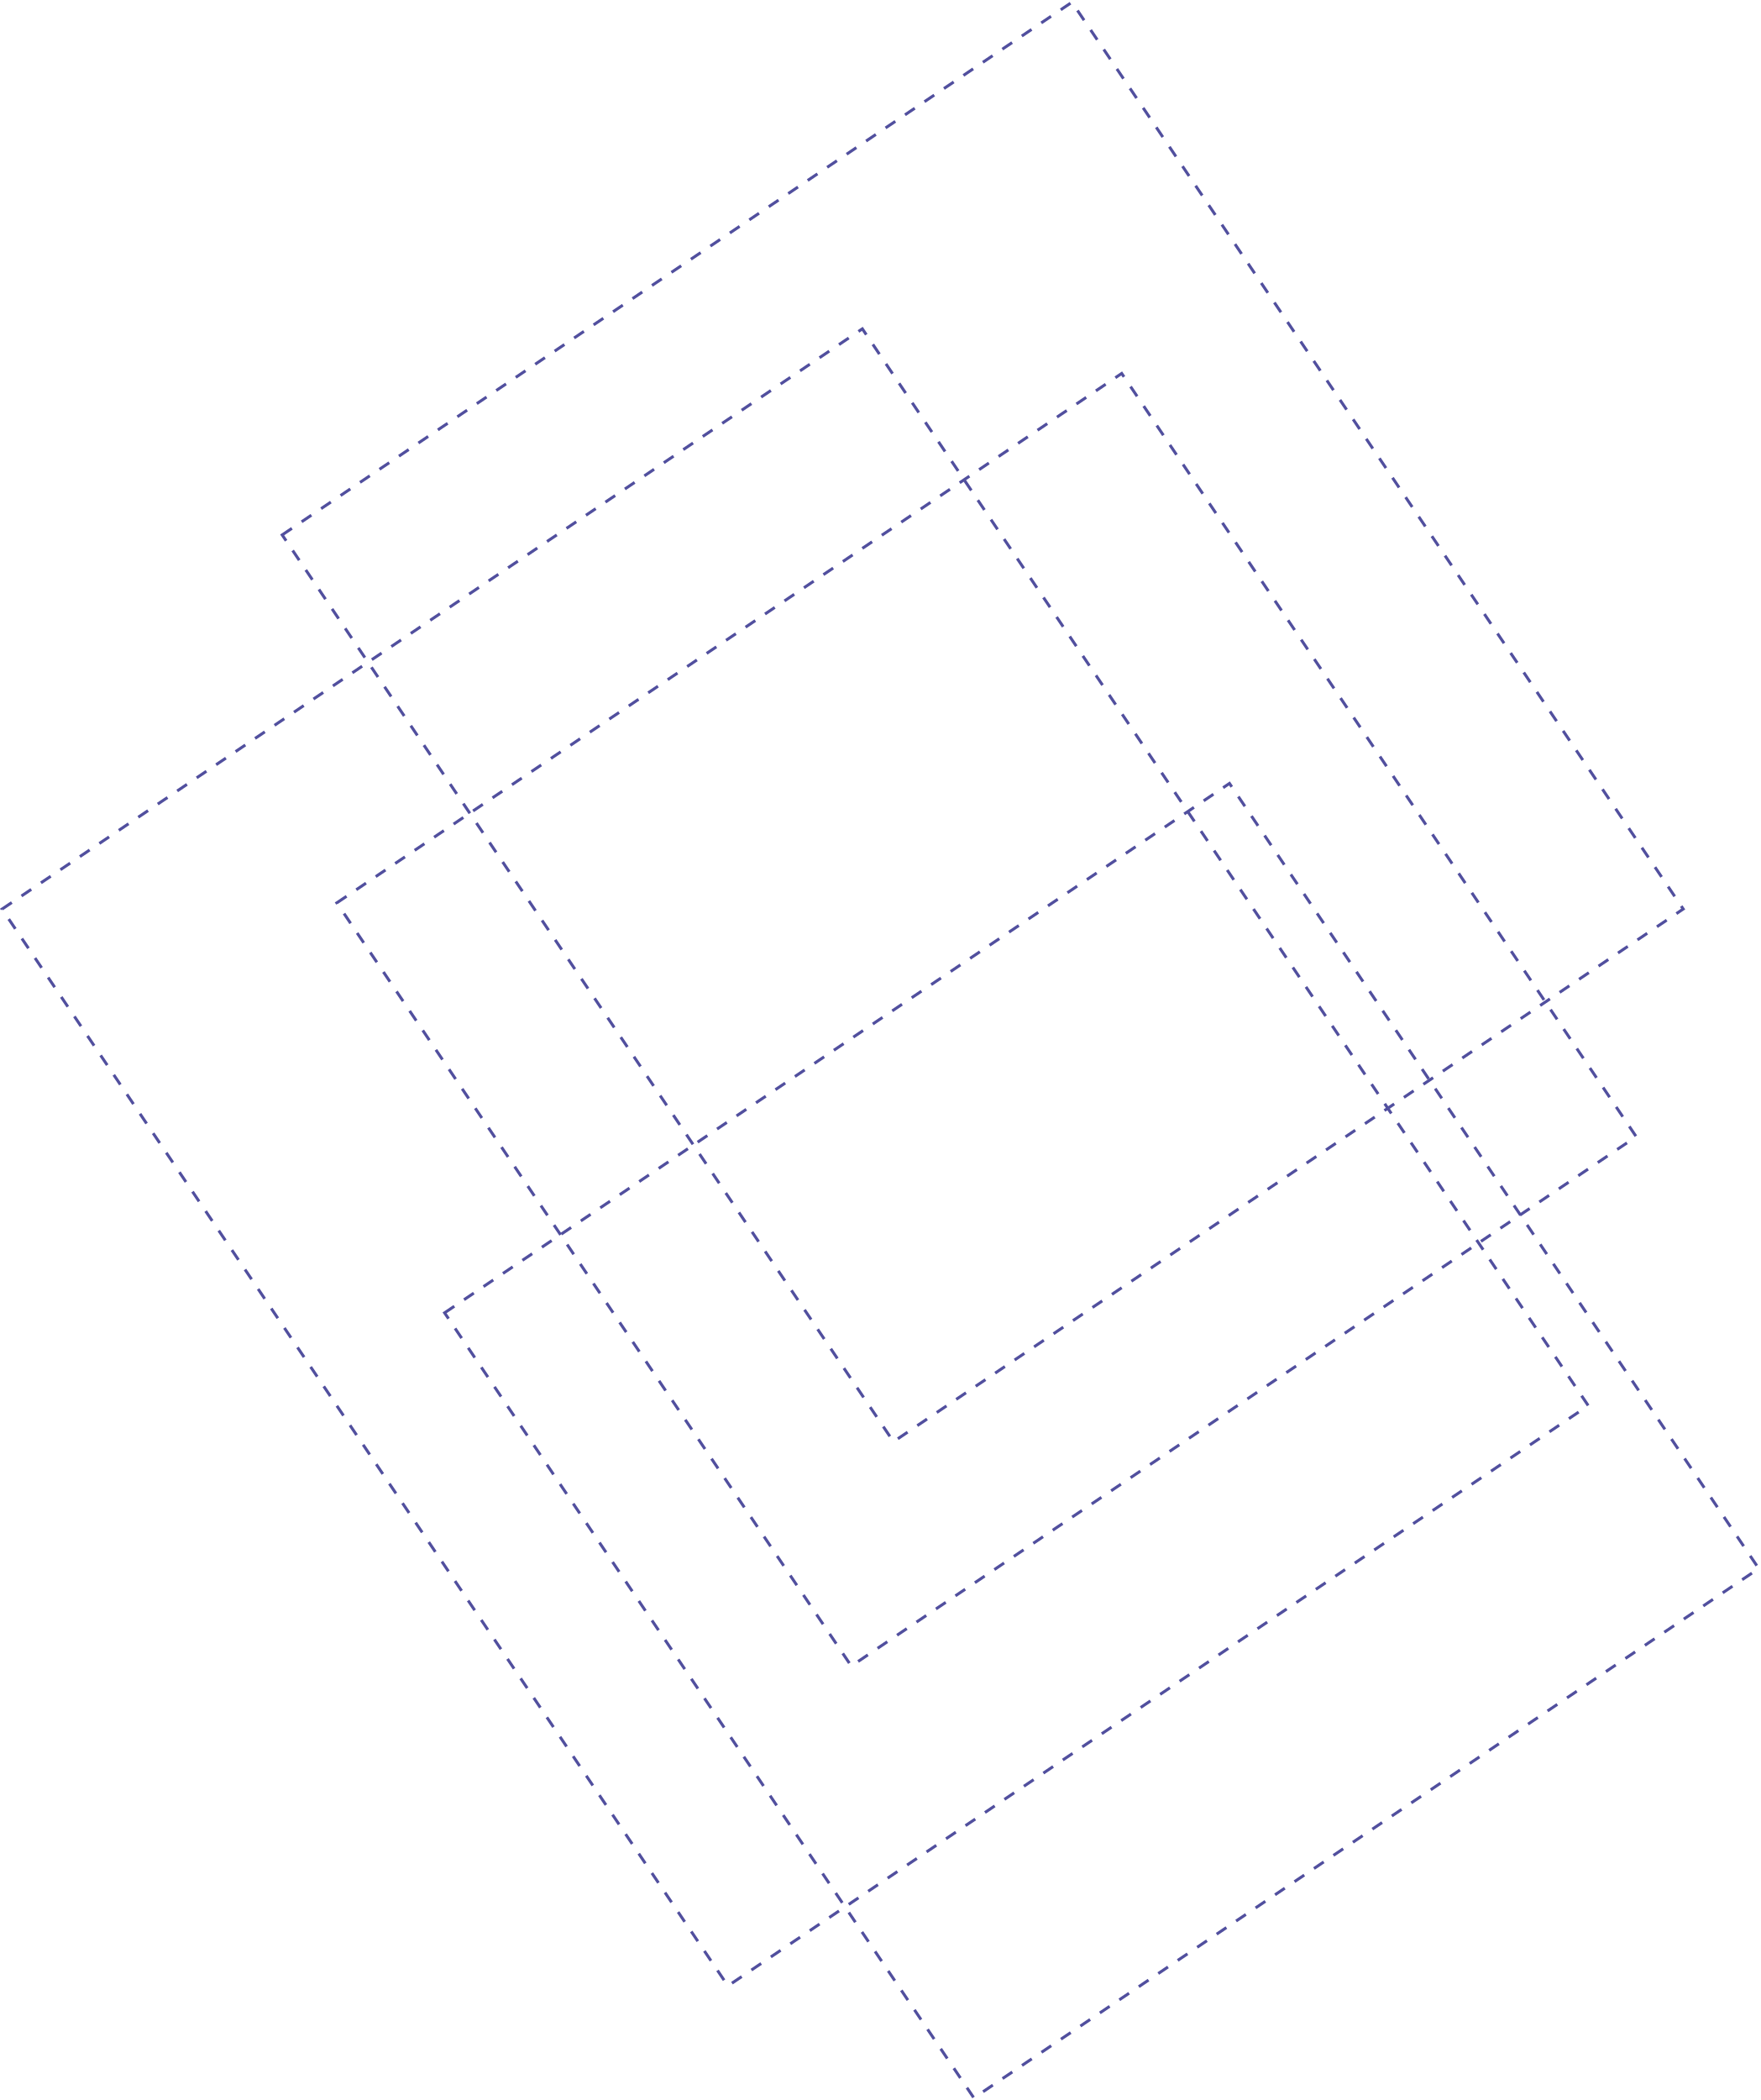
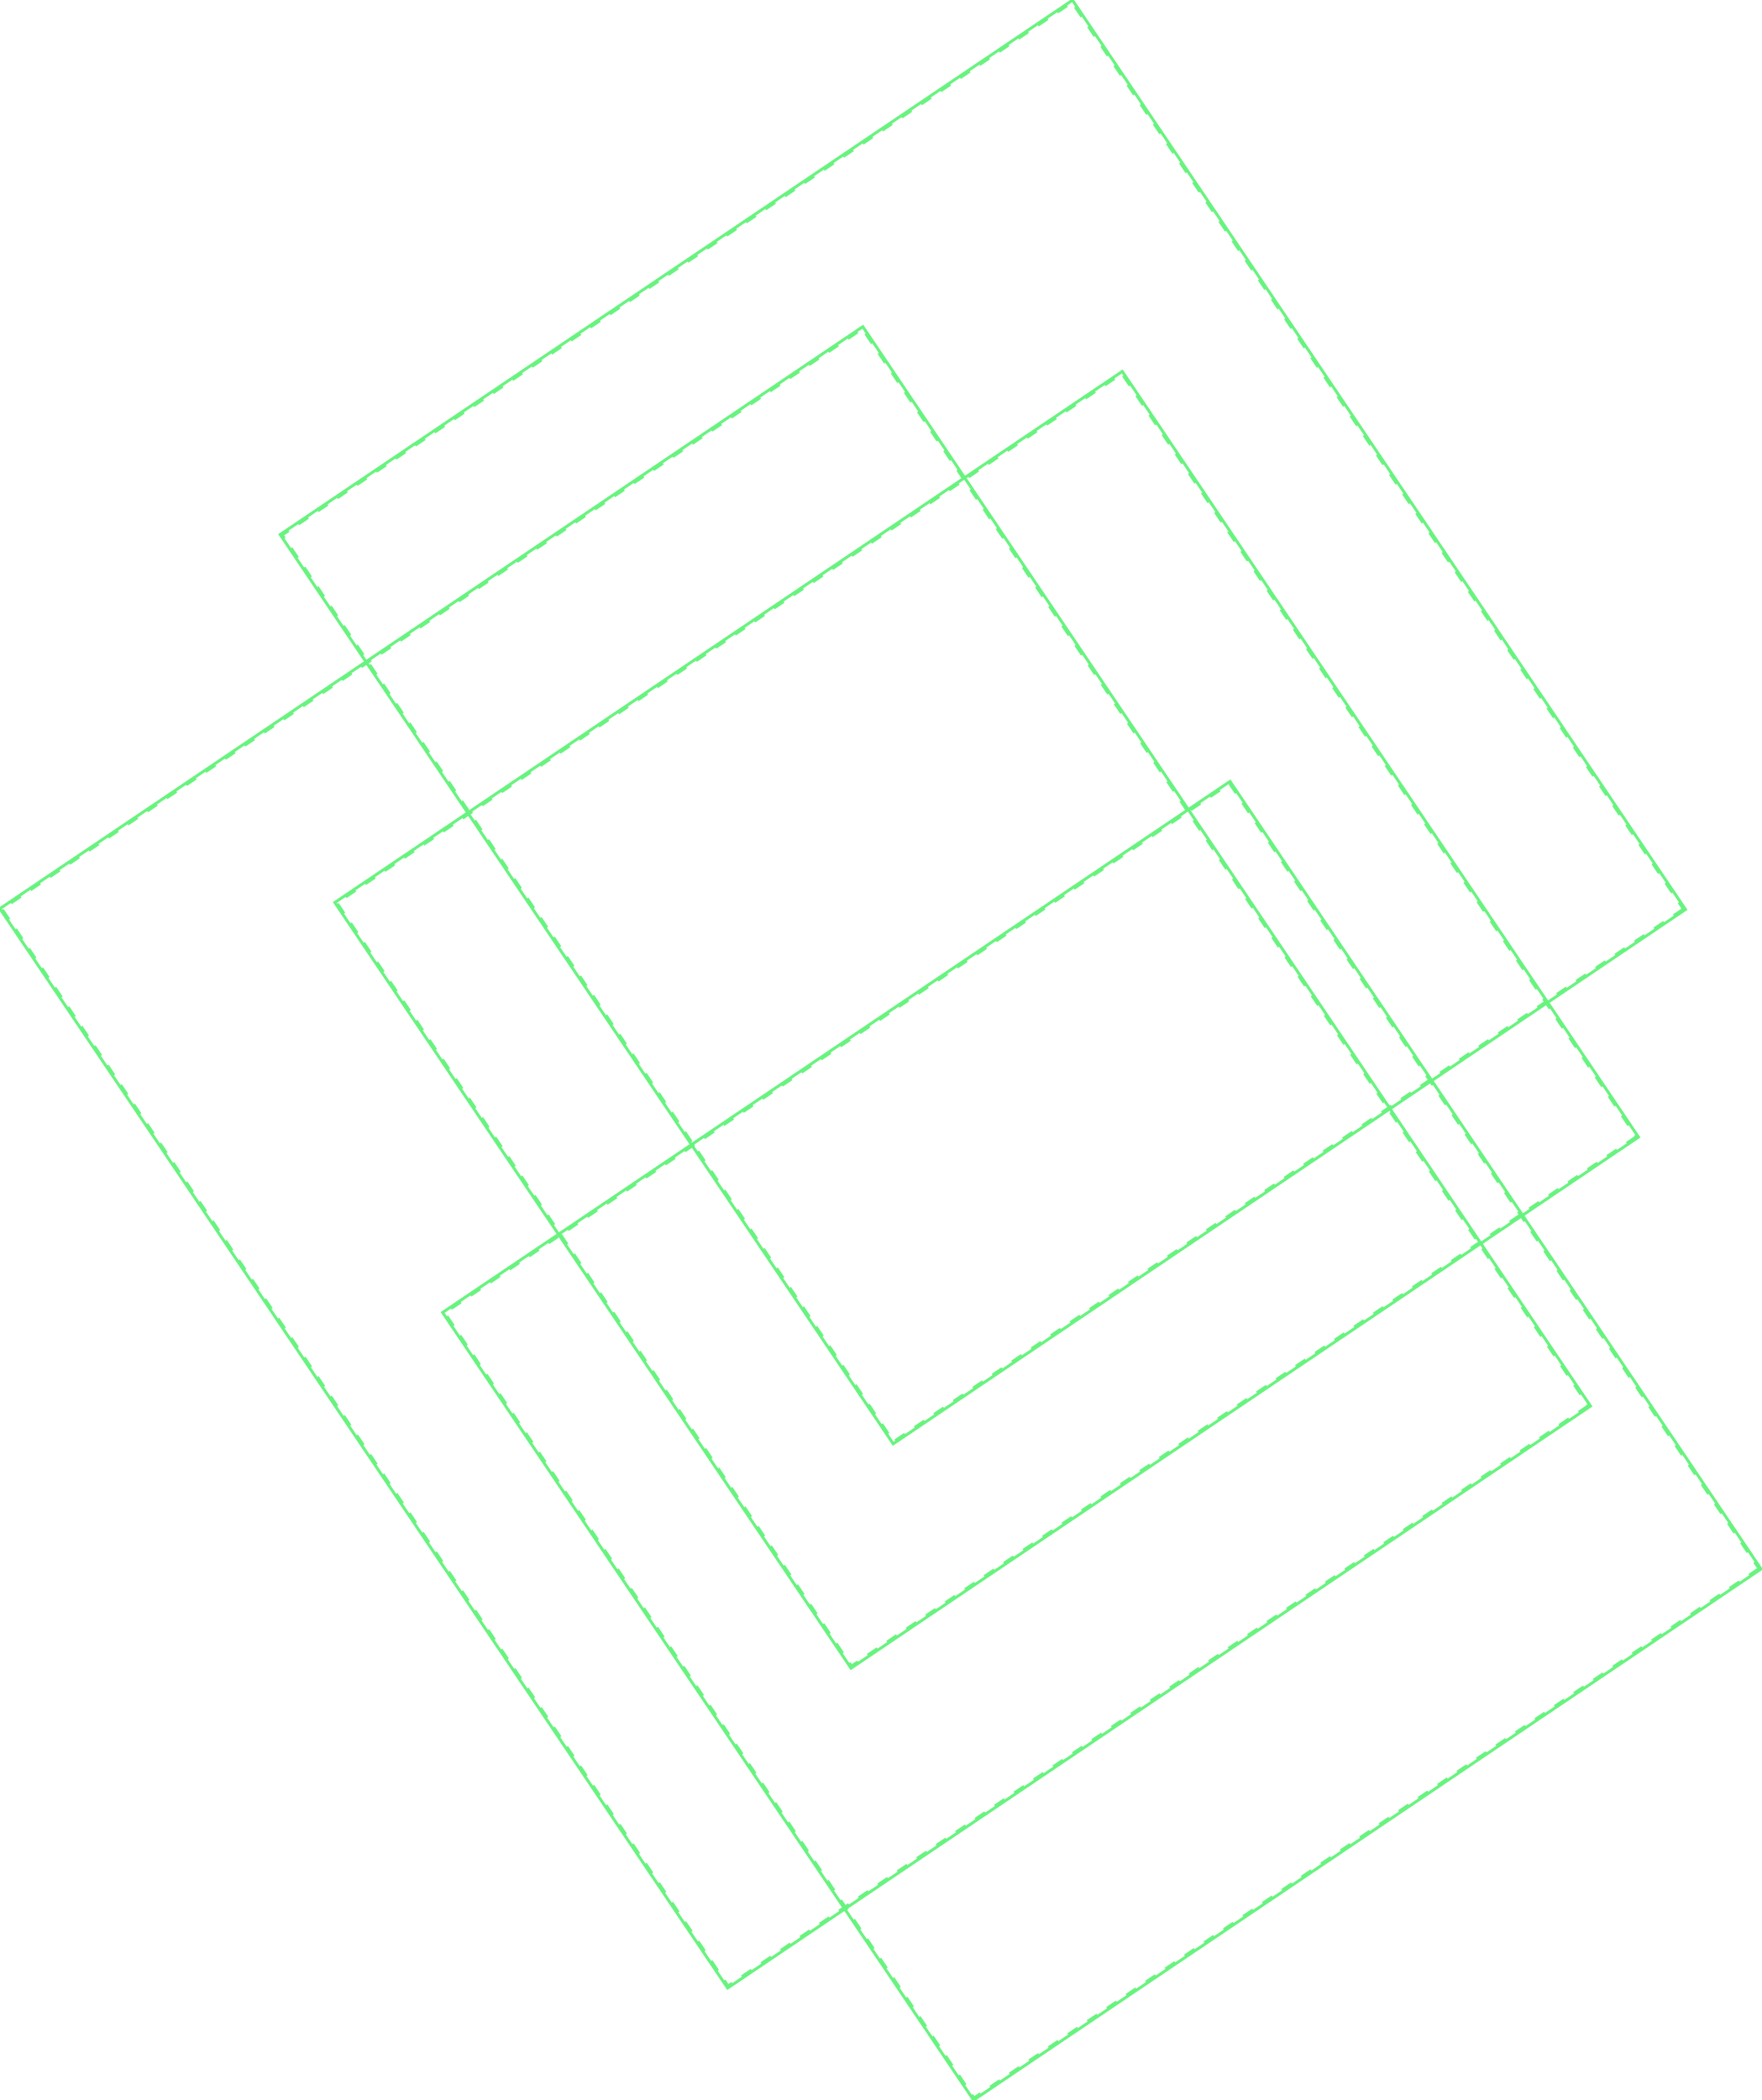
- <svg xmlns="http://www.w3.org/2000/svg" width="600.02" height="715.335" viewBox="0 0 600.02 715.335">
-   <g transform="matrix(0.829, -0.559, 0.559, 0.829, 0, 309.536)" fill="none" stroke="#514f9e" stroke-width="1" stroke-dasharray="4">
-     <rect width="354.6" height="443.451" stroke="none" />
-     <rect x="0.5" y="0.5" width="353.6" height="442.451" fill="none" />
+ <svg xmlns="http://www.w3.org/2000/svg" version="1.1" id="레이어_1" x="0px" y="0px" viewBox="0 0 600 715.3" style="enable-background:new 0 0 600 715.3;" xml:space="preserve">
+   <style type="text/css">
+ 	.st0{fill:none;stroke:#68F37F;stroke-miterlimit:10;}
+ 	.st1{fill:none;stroke:#68F37F;stroke-width:1;stroke-miterlimit:3.999;stroke-dasharray:3.999;}
+ </style>
+   <g transform="matrix(0.829, -0.559, 0.559, 0.829, 0, 309.536)">
+     <rect x="0" y="0" transform="matrix(-1 2.549968e-06 -2.549968e-06 -1 354.6006 443.4505)" class="st0" width="354.6" height="443.5" />
+     <rect x="0.5" y="0.5" transform="matrix(-1 2.549968e-06 -2.549968e-06 -1 354.6006 443.4505)" class="st1" width="353.6" height="442.5" />
  </g>
-   <g transform="matrix(0.829, -0.559, 0.559, 0.829, 150.788, 447.059)" fill="none" stroke="#514f9e" stroke-width="1" stroke-dasharray="4">
-     <rect width="323.6" height="323.6" stroke="none" />
-     <rect x="0.5" y="0.5" width="322.6" height="322.6" fill="none" />
+   <g transform="matrix(0.829, -0.559, 0.559, 0.829, 150.788, 447.059)">
+     <rect x="0" y="0" transform="matrix(-1 2.549968e-06 -2.549968e-06 -1 323.6004 323.5996)" class="st0" width="323.6" height="323.6" />
+     <rect x="0.5" y="0.5" transform="matrix(-1 2.549968e-06 -2.549968e-06 -1 323.6004 323.5996)" class="st1" width="322.6" height="322.6" />
  </g>
-   <g transform="matrix(0.829, -0.559, 0.559, 0.829, 114.068, 307.407)" fill="none" stroke="#514f9e" stroke-width="1" stroke-dasharray="4">
-     <rect width="323.6" height="314.6" stroke="none" />
-     <rect x="0.5" y="0.5" width="322.6" height="313.6" fill="none" />
+   <g transform="matrix(0.829, -0.559, 0.559, 0.829, 114.068, 307.407)">
+     <rect x="0" y="0" transform="matrix(-1 2.549968e-06 -2.549968e-06 -1 323.6004 314.5996)" class="st0" width="323.6" height="314.6" />
+     <rect x="0.5" y="0.5" transform="matrix(-1 2.549968e-06 -2.549968e-06 -1 323.6004 314.5996)" class="st1" width="322.6" height="313.6" />
  </g>
-   <g transform="matrix(0.829, -0.559, 0.559, 0.829, 95.45, 182.073)" fill="none" stroke="#514f9e" stroke-width="1" stroke-dasharray="4">
-     <rect width="325.6" height="373.6" stroke="none" />
-     <rect x="0.5" y="0.5" width="324.6" height="372.6" fill="none" />
+   <g transform="matrix(0.829, -0.559, 0.559, 0.829, 95.45, 182.073)">
+     <rect x="0" y="0" transform="matrix(-1 2.549968e-06 -2.549968e-06 -1 325.6005 373.5996)" class="st0" width="325.6" height="373.6" />
+     <rect x="0.5" y="0.5" transform="matrix(-1 2.549968e-06 -2.549968e-06 -1 325.6005 373.5996)" class="st1" width="324.6" height="372.6" />
  </g>
</svg>
